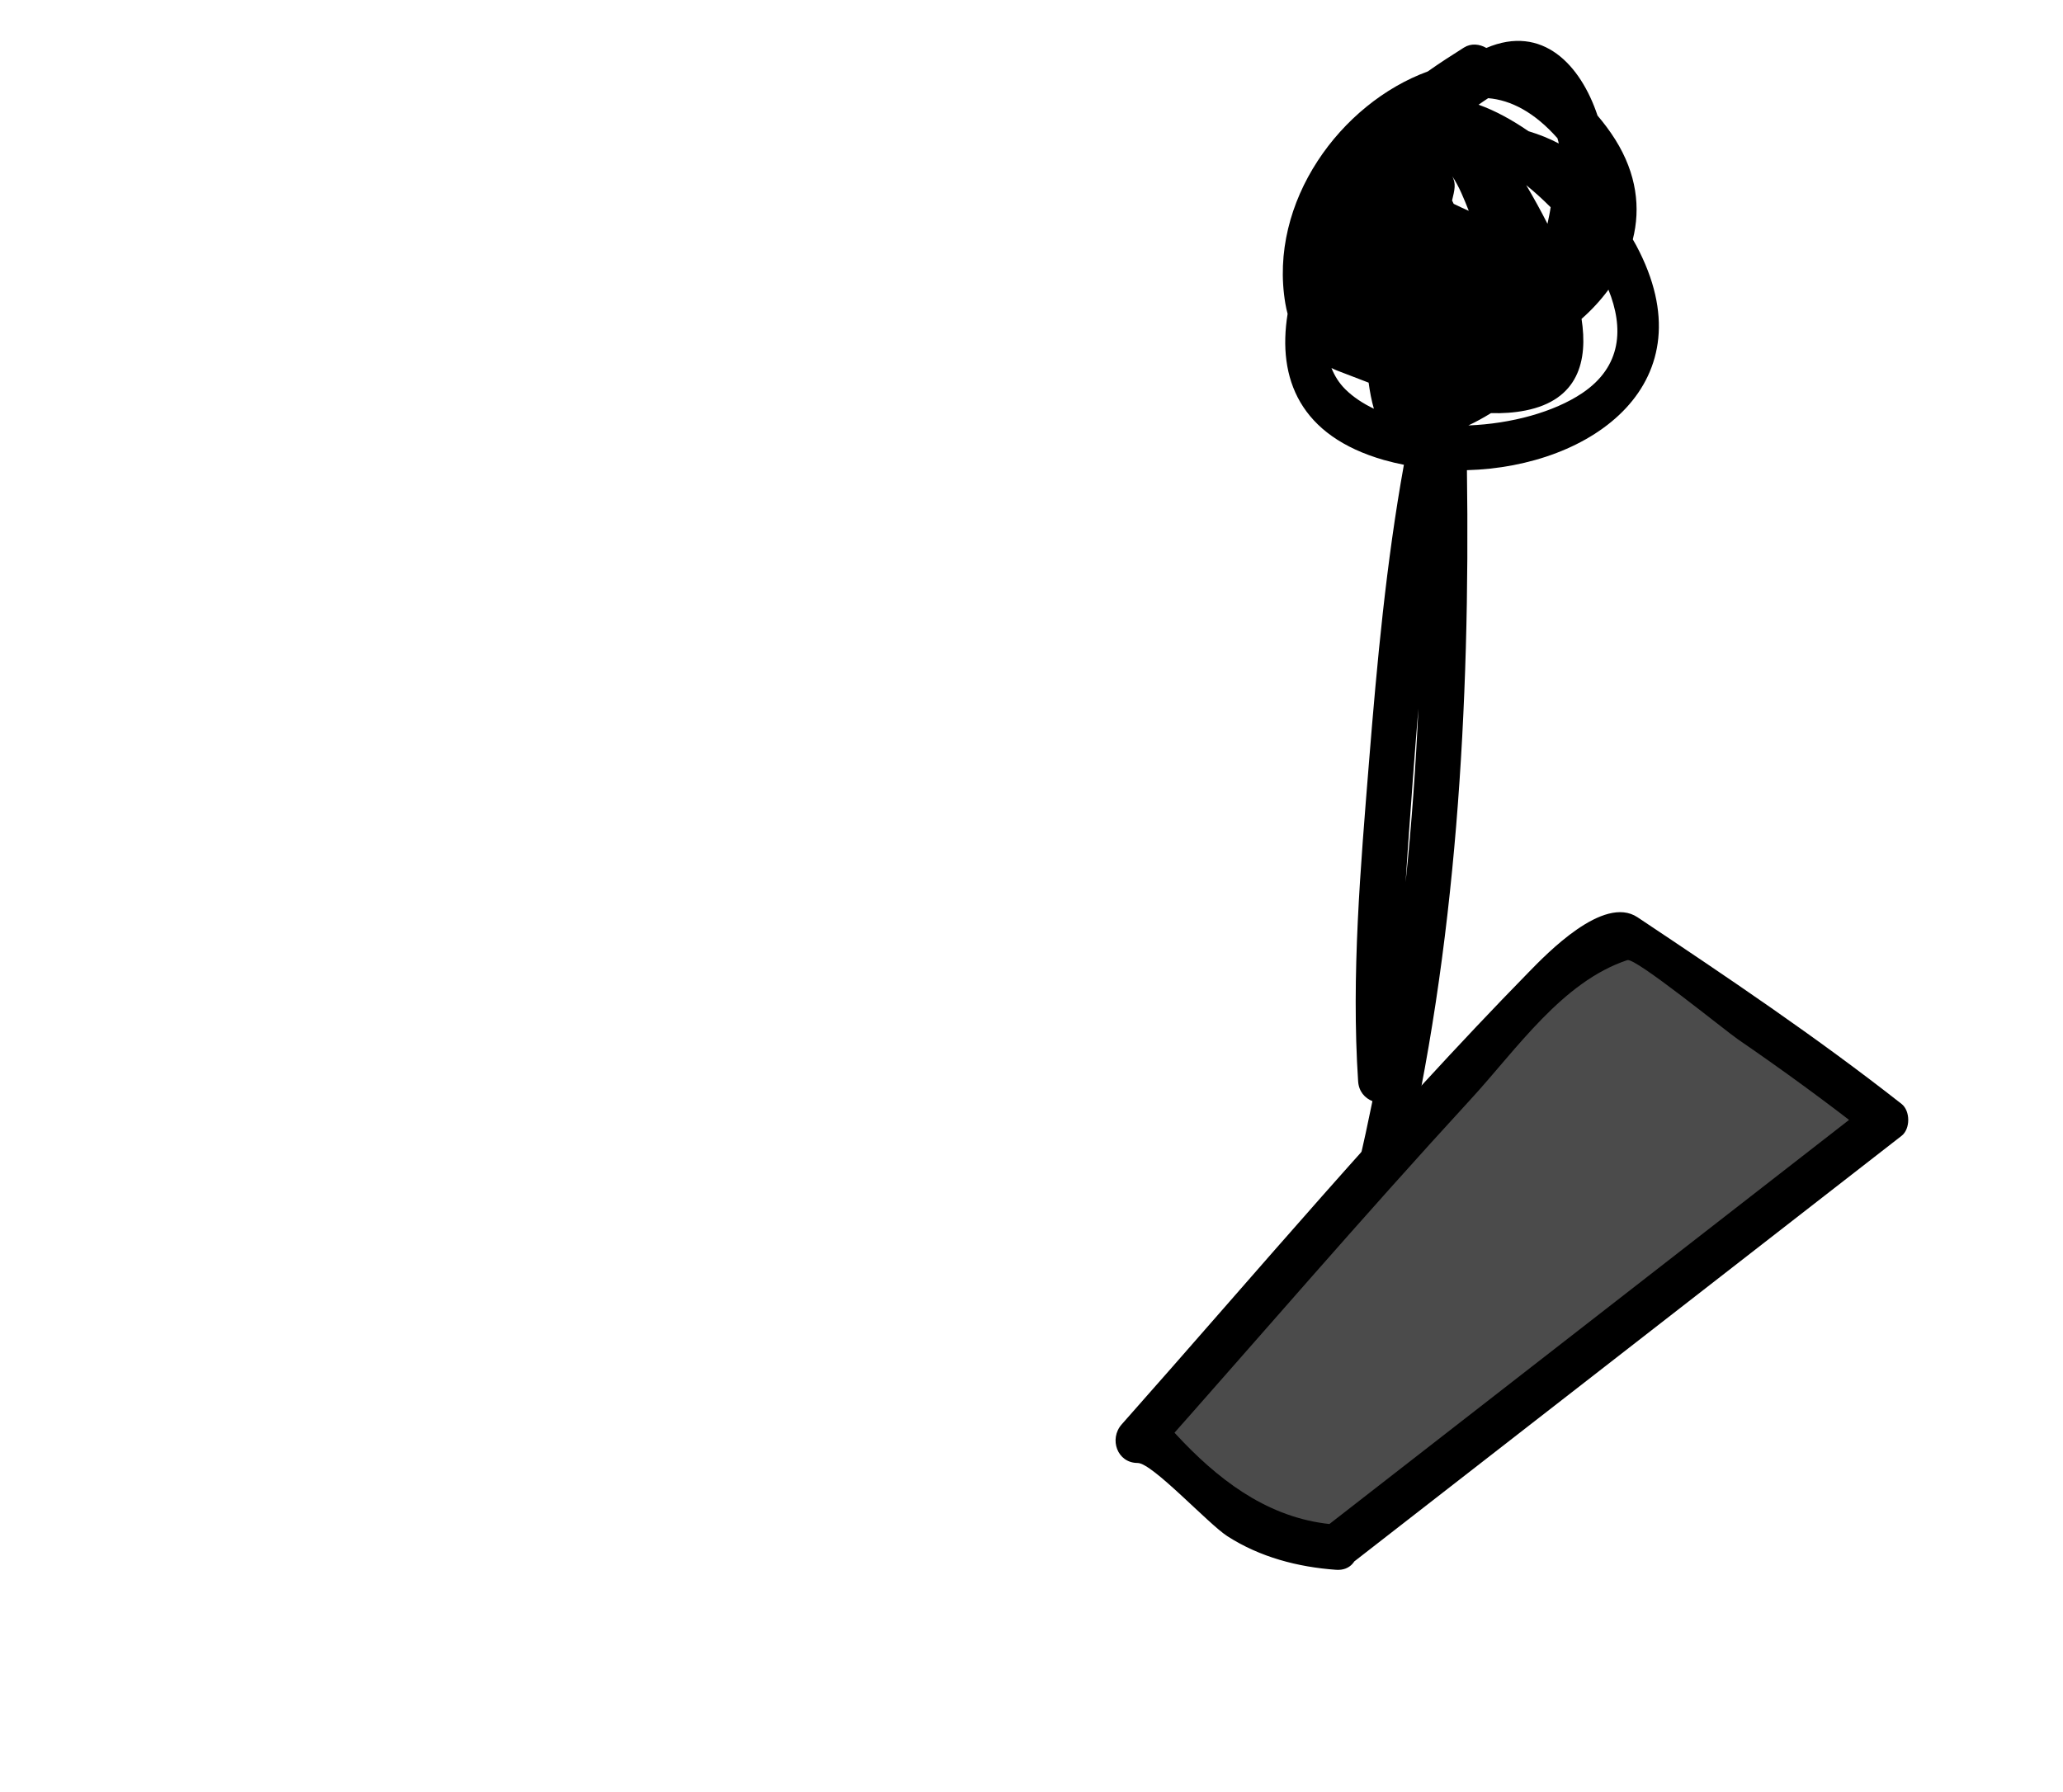
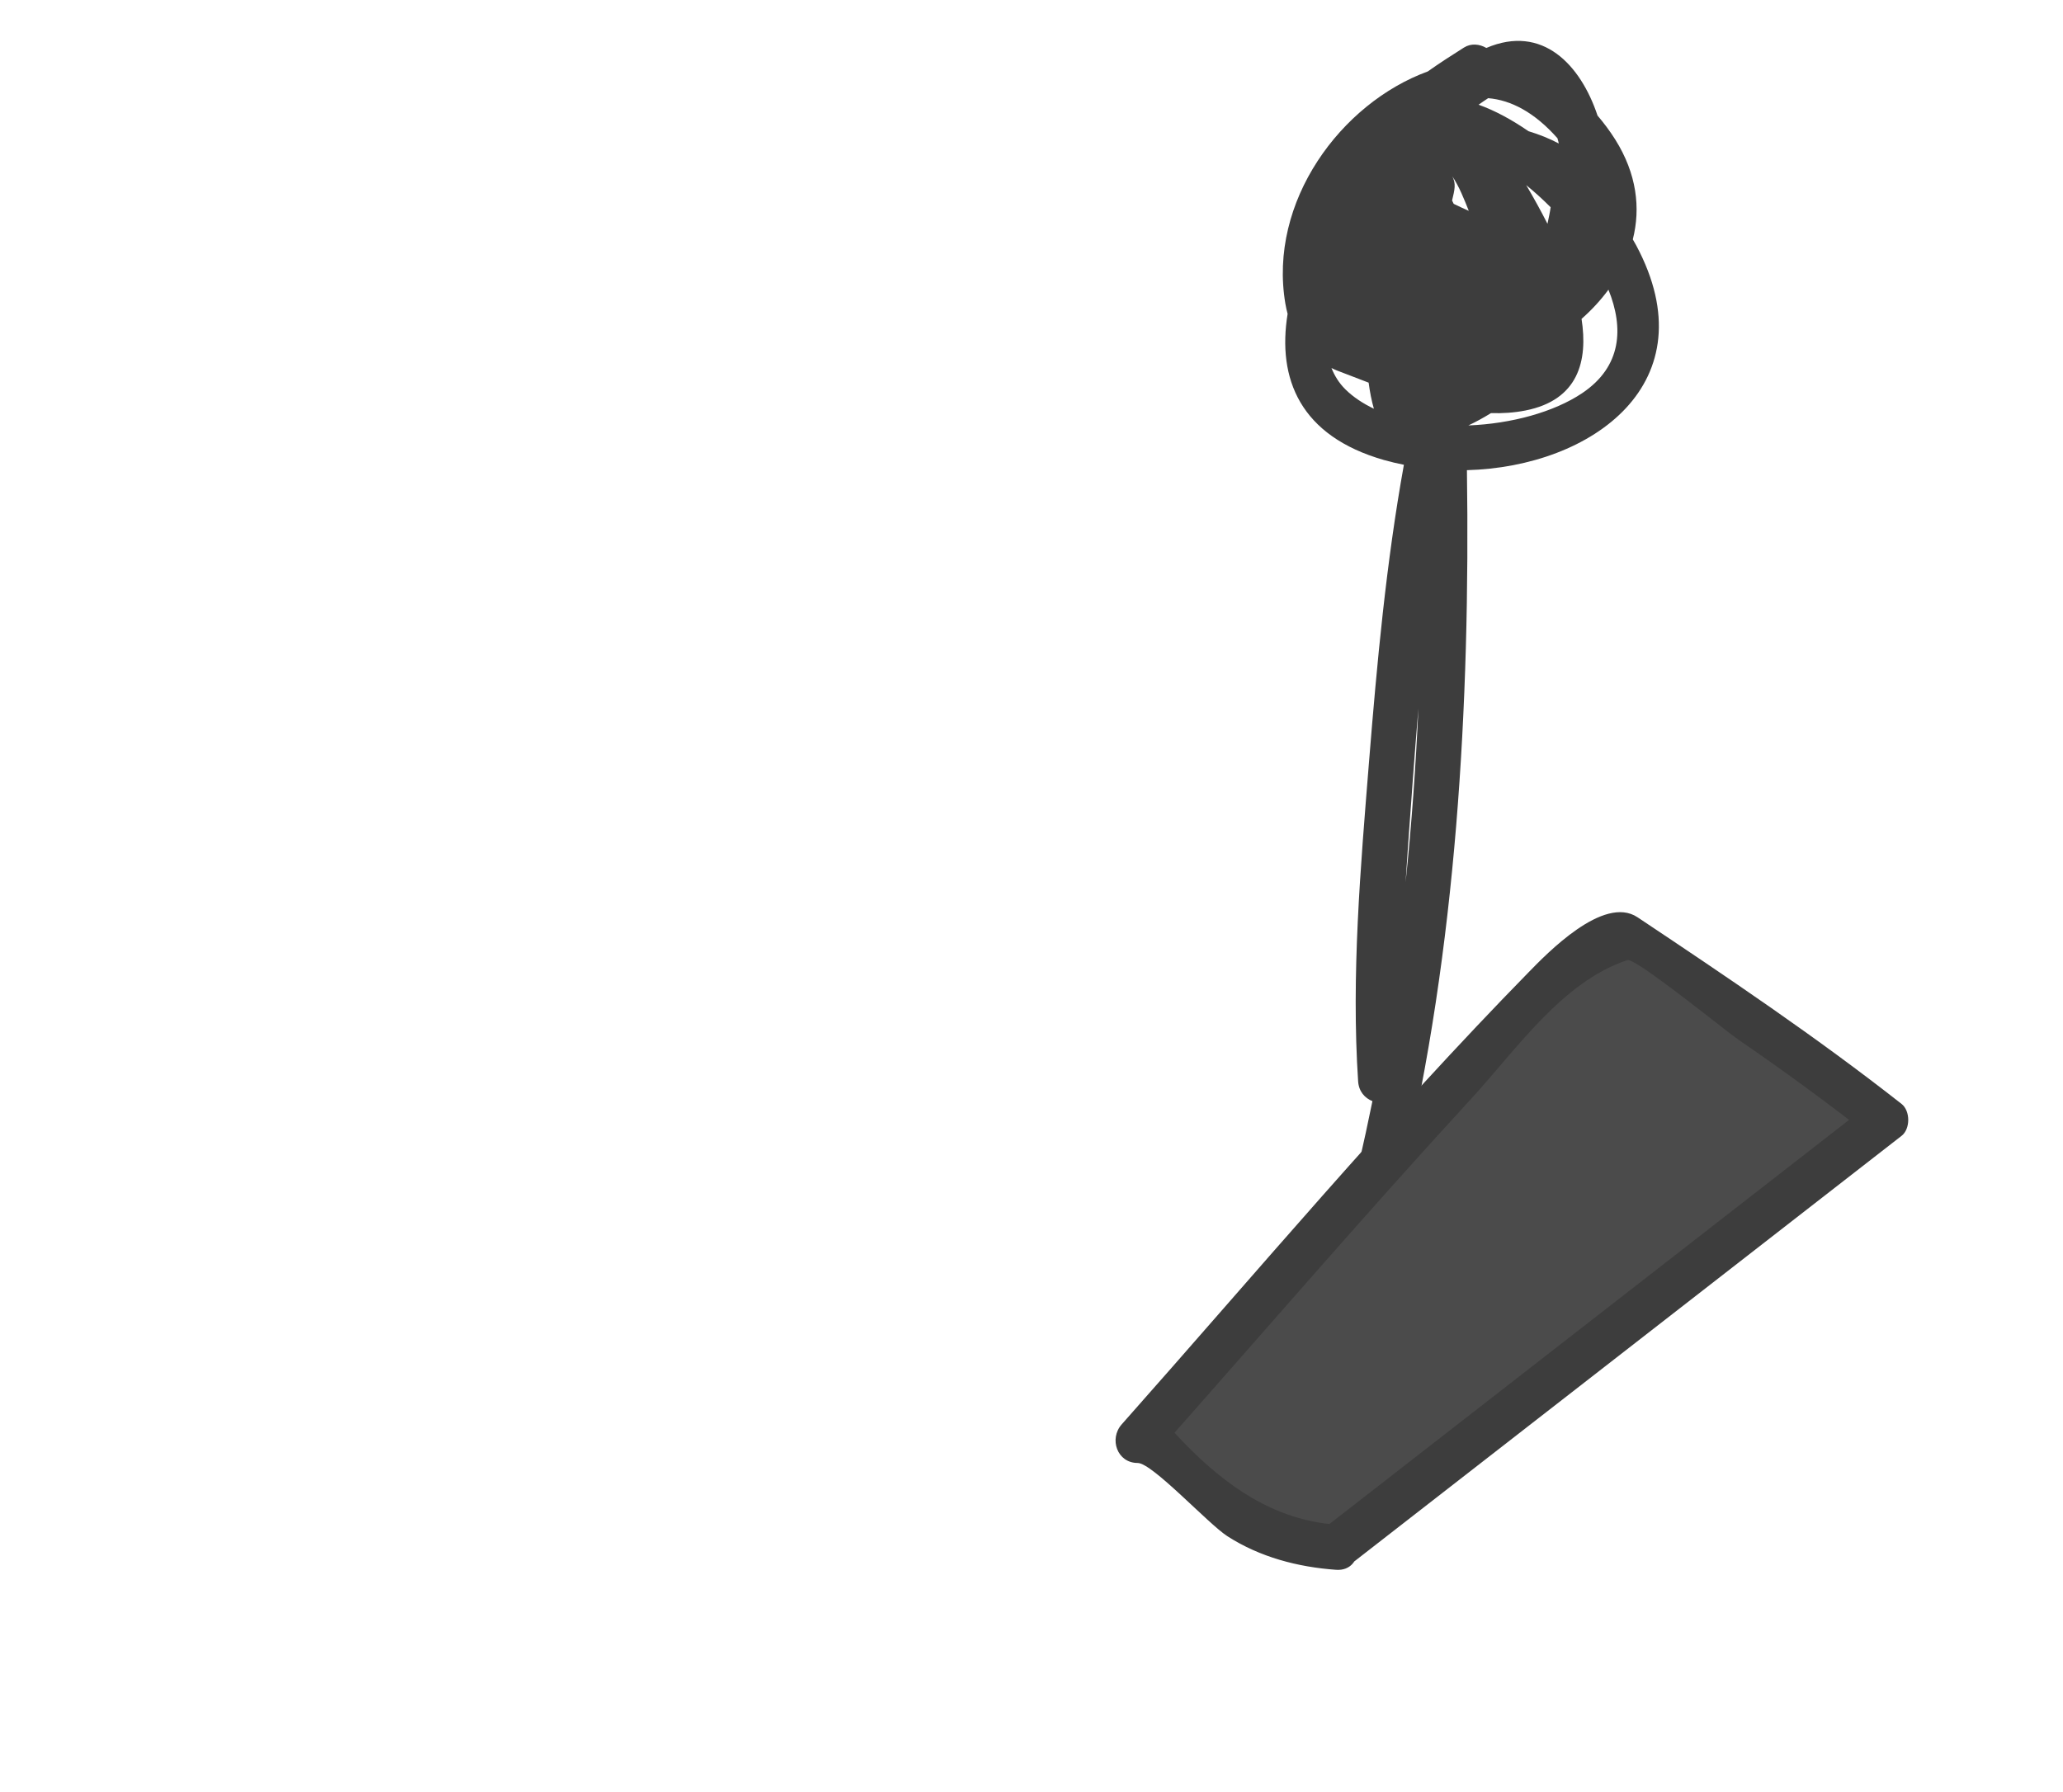
- <svg xmlns="http://www.w3.org/2000/svg" version="1.1" x="0px" y="0px" width="137px" height="118.994px" viewBox="0 0 137 118.994" enable-background="new 0 0 137 118.994" xml:space="preserve">
+ <svg xmlns="http://www.w3.org/2000/svg" version="1.1" x="0px" y="0px" width="100%" height="100%" viewBox="0 0 137 118.994" enable-background="new 0 0 137 118.994" xml:space="preserve">
  <g id="Calque_1">
-     <path id="levier" class="lever" d="M108.665,16.312c-0.07-0.132-0.149-0.269-0.233-0.411c0.527-2.08,0.262-4.356-1.164-6.629   c-0.372-0.592-0.769-1.113-1.179-1.596c-1.115-3.352-3.645-6.091-7.384-4.491c-0.45-0.261-1.009-0.326-1.485-0.027   c-0.801,0.504-1.614,1.03-2.405,1.588c-5.771,2.108-10.604,8.647-9.457,15.418c0.039,0.233,0.091,0.459,0.15,0.681   c-0.696,4.306,0.818,8.112,6.4,9.71c0.434,0.124,0.877,0.225,1.322,0.315c-1.174,6.504-1.785,13.131-2.313,19.697   c-0.564,7.009-1.19,14.224-0.726,21.258c0.045,0.679,0.451,1.114,0.949,1.314c-0.283,1.39-0.579,2.775-0.907,4.146   c-0.449,1.881,2.444,2.679,2.893,0.798c3.589-15.034,4.513-31.28,4.29-46.854C105.725,31.01,113.521,25.423,108.665,16.312z    M89.342,25.858c-0.426-0.422-0.717-0.902-0.922-1.415c0.112,0.052,0.218,0.11,0.337,0.155c0.678,0.258,1.392,0.538,2.131,0.818   c0.082,0.61,0.195,1.201,0.349,1.733C90.519,26.802,89.871,26.381,89.342,25.858z M93.344,58.592   c0.142-2.241,0.312-4.476,0.471-6.693c0.116-1.609,0.243-3.222,0.378-4.836C94.017,50.915,93.744,54.767,93.344,58.592z    M98.827,6.521c1.509,0.126,3.07,0.931,4.601,2.661c0.021,0.077,0.042,0.154,0.062,0.23c0.01,0.039,0.015,0.079,0.024,0.118   c-0.617-0.329-1.296-0.598-2.01-0.816c-1.084-0.746-2.207-1.364-3.314-1.759C98.401,6.807,98.612,6.66,98.827,6.521z    M102.975,13.765c-0.04,0.308-0.121,0.67-0.21,1.1c-0.441-0.87-0.913-1.725-1.411-2.568   C101.888,12.731,102.436,13.226,102.975,13.765z M96.537,13.539c-0.036-0.075-0.072-0.149-0.107-0.222   c0.161-0.688,0.294-1.13-0.011-1.643c0.48,0.693,0.824,1.589,1.12,2.329C97.201,13.857,96.868,13.701,96.537,13.539z    M105.07,26.113c-1.872,1.258-4.713,2.034-7.557,2.145c0.523-0.247,1.02-0.523,1.5-0.818c0.775,0.022,1.539-0.027,2.281-0.173   c3.537-0.697,4.165-3.312,3.734-6.086c0.671-0.592,1.273-1.243,1.786-1.941C107.839,21.782,107.704,24.343,105.07,26.113z" />
+     <path id="levier" fill="#3D3D3D" class="lever" d="M108.665,16.312c-0.07-0.132-0.149-0.269-0.233-0.411c0.527-2.08,0.262-4.356-1.164-6.629   c-0.372-0.592-0.769-1.113-1.179-1.596c-1.115-3.352-3.645-6.091-7.384-4.491c-0.45-0.261-1.009-0.326-1.485-0.027   c-0.801,0.504-1.614,1.03-2.405,1.588c-5.771,2.108-10.604,8.647-9.457,15.418c0.039,0.233,0.091,0.459,0.15,0.681   c-0.696,4.306,0.818,8.112,6.4,9.71c0.434,0.124,0.877,0.225,1.322,0.315c-1.174,6.504-1.785,13.131-2.313,19.697   c-0.564,7.009-1.19,14.224-0.726,21.258c0.045,0.679,0.451,1.114,0.949,1.314c-0.283,1.39-0.579,2.775-0.907,4.146   c-0.449,1.881,2.444,2.679,2.893,0.798c3.589-15.034,4.513-31.28,4.29-46.854C105.725,31.01,113.521,25.423,108.665,16.312z    M89.342,25.858c-0.426-0.422-0.717-0.902-0.922-1.415c0.112,0.052,0.218,0.11,0.337,0.155c0.678,0.258,1.392,0.538,2.131,0.818   c0.082,0.61,0.195,1.201,0.349,1.733C90.519,26.802,89.871,26.381,89.342,25.858z M93.344,58.592   c0.142-2.241,0.312-4.476,0.471-6.693c0.116-1.609,0.243-3.222,0.378-4.836C94.017,50.915,93.744,54.767,93.344,58.592z    M98.827,6.521c1.509,0.126,3.07,0.931,4.601,2.661c0.021,0.077,0.042,0.154,0.062,0.23c0.01,0.039,0.015,0.079,0.024,0.118   c-0.617-0.329-1.296-0.598-2.01-0.816c-1.084-0.746-2.207-1.364-3.314-1.759C98.401,6.807,98.612,6.66,98.827,6.521z    M102.975,13.765c-0.04,0.308-0.121,0.67-0.21,1.1c-0.441-0.87-0.913-1.725-1.411-2.568   C101.888,12.731,102.436,13.226,102.975,13.765z M96.537,13.539c-0.036-0.075-0.072-0.149-0.107-0.222   c0.161-0.688,0.294-1.13-0.011-1.643c0.48,0.693,0.824,1.589,1.12,2.329C97.201,13.857,96.868,13.701,96.537,13.539z    M105.07,26.113c-1.872,1.258-4.713,2.034-7.557,2.145c0.523-0.247,1.02-0.523,1.5-0.818c0.775,0.022,1.539-0.027,2.281-0.173   c3.537-0.697,4.165-3.312,3.734-6.086c0.671-0.592,1.273-1.243,1.786-1.941C107.839,21.782,107.704,24.343,105.07,26.113z" />
  </g>
  <g id="Calque_2">
    <g id="focus">
      <path class="fill-color" fill="#4B4B4B" d="M88.725,102.928c-4.055,0-9.123-2.934-12.164-6.934h-1.014c8.109-9,19.26-22.463,29.397-32.6l3.041-1.095    c6.082,4.055,12.164,8.15,17.233,12.205L88.725,102.928z" />
      <g>
-         <path d="M88.725,101.266c-4.115-0.295-7.351-2.593-10.133-5.472c-1.294-1.339-1.259-1.623-3.044-1.623     c0.354,0.854,0.707,1.707,1.061,2.561c7.018-7.915,13.91-15.938,21.068-23.728c3.057-3.327,6.058-7.788,10.392-9.233     c0.535-0.178,6.512,4.691,7.359,5.273c2.977,2.042,5.892,4.169,8.73,6.4c0-0.707,0-1.414,0-2.121     c-12.164,9.461-24.328,18.922-36.492,28.383c-1.526,1.187,0.614,3.294,2.121,2.121c12.164-9.461,24.328-18.922,36.492-28.383     c0.594-0.462,0.589-1.658,0-2.121c-5.636-4.43-11.575-8.423-17.536-12.399c-2.256-1.504-6.036,2.434-7.214,3.638     c-9.426,9.632-18.105,19.969-27.041,30.048c-0.846,0.955-0.307,2.561,1.061,2.561c0.976,0,4.685,4.045,5.959,4.864     c2.17,1.395,4.68,2.05,7.219,2.232C90.656,104.405,90.643,101.404,88.725,101.266z" />
+         <path fill="#3D3D3D" d="M88.725,101.266c-4.115-0.295-7.351-2.593-10.133-5.472c-1.294-1.339-1.259-1.623-3.044-1.623     c0.354,0.854,0.707,1.707,1.061,2.561c7.018-7.915,13.91-15.938,21.068-23.728c3.057-3.327,6.058-7.788,10.392-9.233     c0.535-0.178,6.512,4.691,7.359,5.273c2.977,2.042,5.892,4.169,8.73,6.4c0-0.707,0-1.414,0-2.121     c-12.164,9.461-24.328,18.922-36.492,28.383c-1.526,1.187,0.614,3.294,2.121,2.121c12.164-9.461,24.328-18.922,36.492-28.383     c0.594-0.462,0.589-1.658,0-2.121c-5.636-4.43-11.575-8.423-17.536-12.399c-2.256-1.504-6.036,2.434-7.214,3.638     c-9.426,9.632-18.105,19.969-27.041,30.048c-0.846,0.955-0.307,2.561,1.061,2.561c0.976,0,4.685,4.045,5.959,4.864     c2.17,1.395,4.68,2.05,7.219,2.232C90.656,104.405,90.643,101.404,88.725,101.266z" />
      </g>
    </g>
  </g>
</svg>
